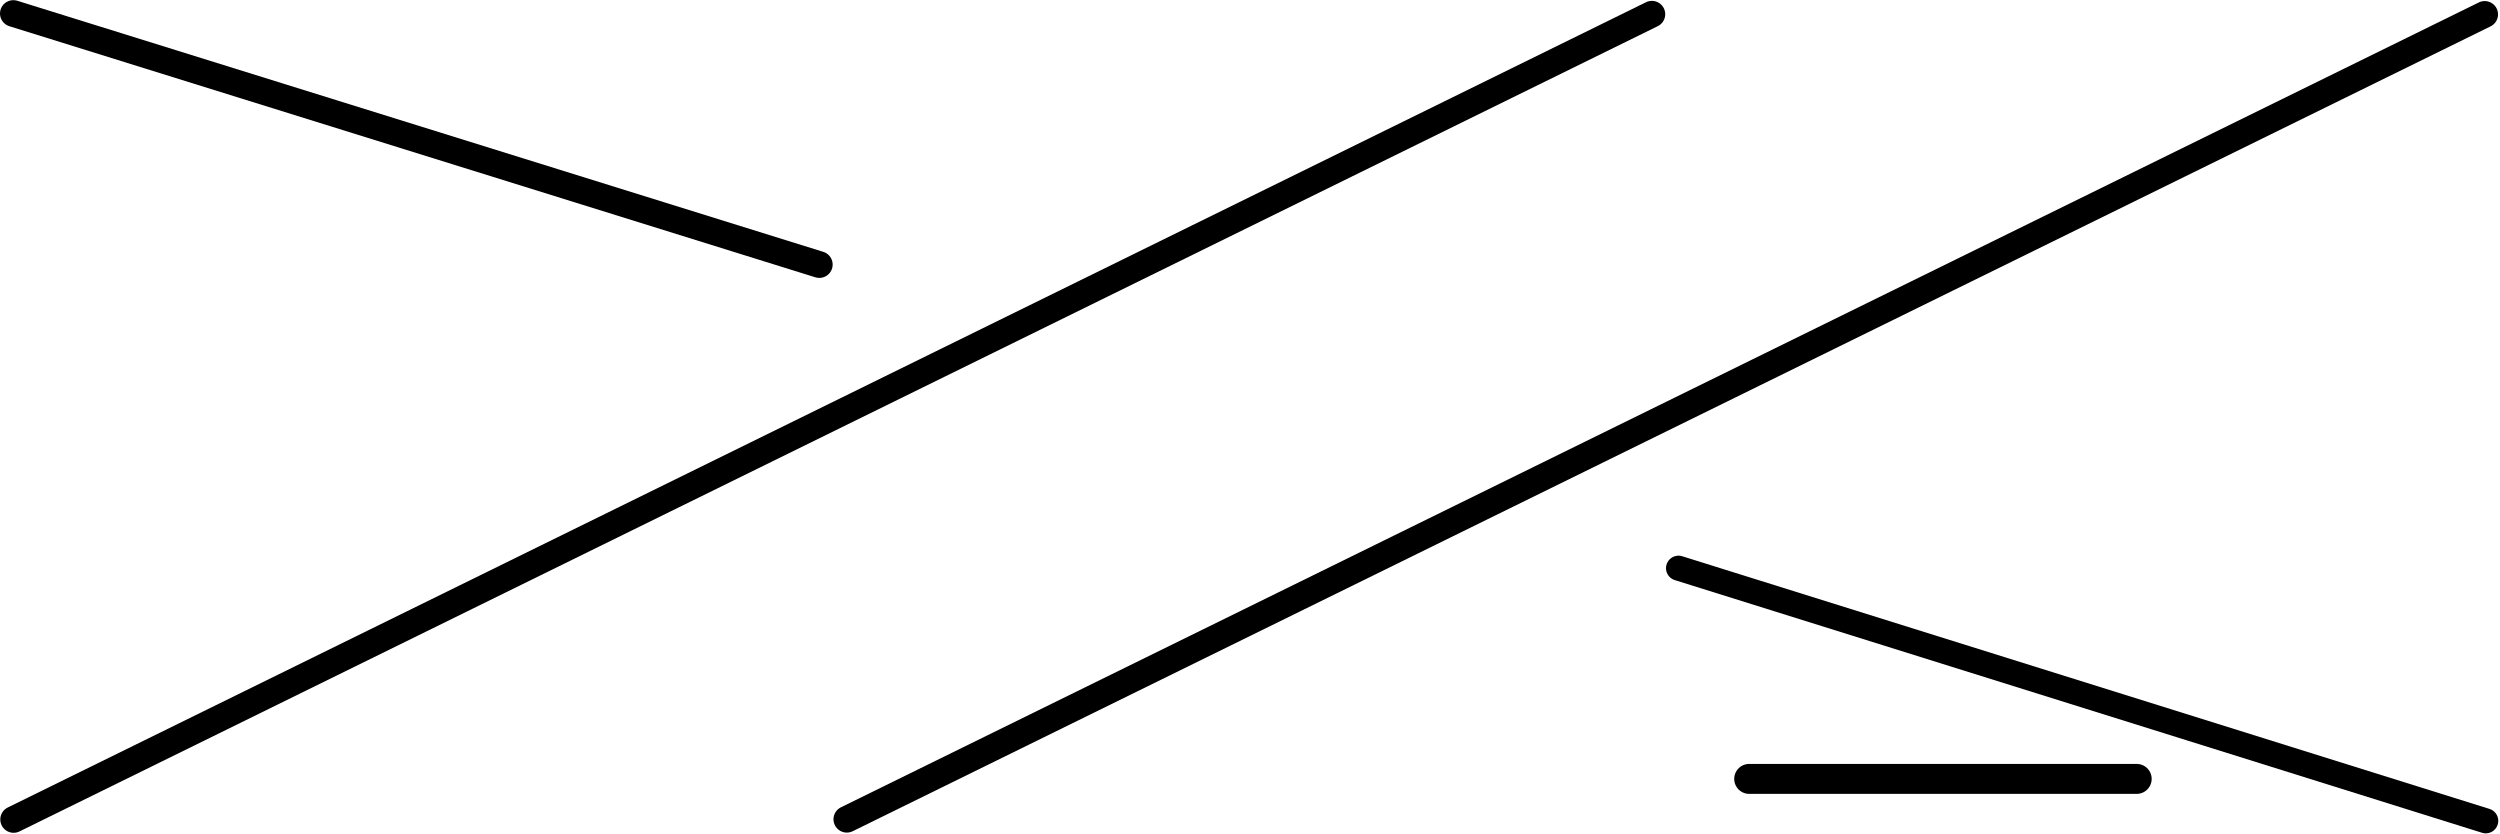
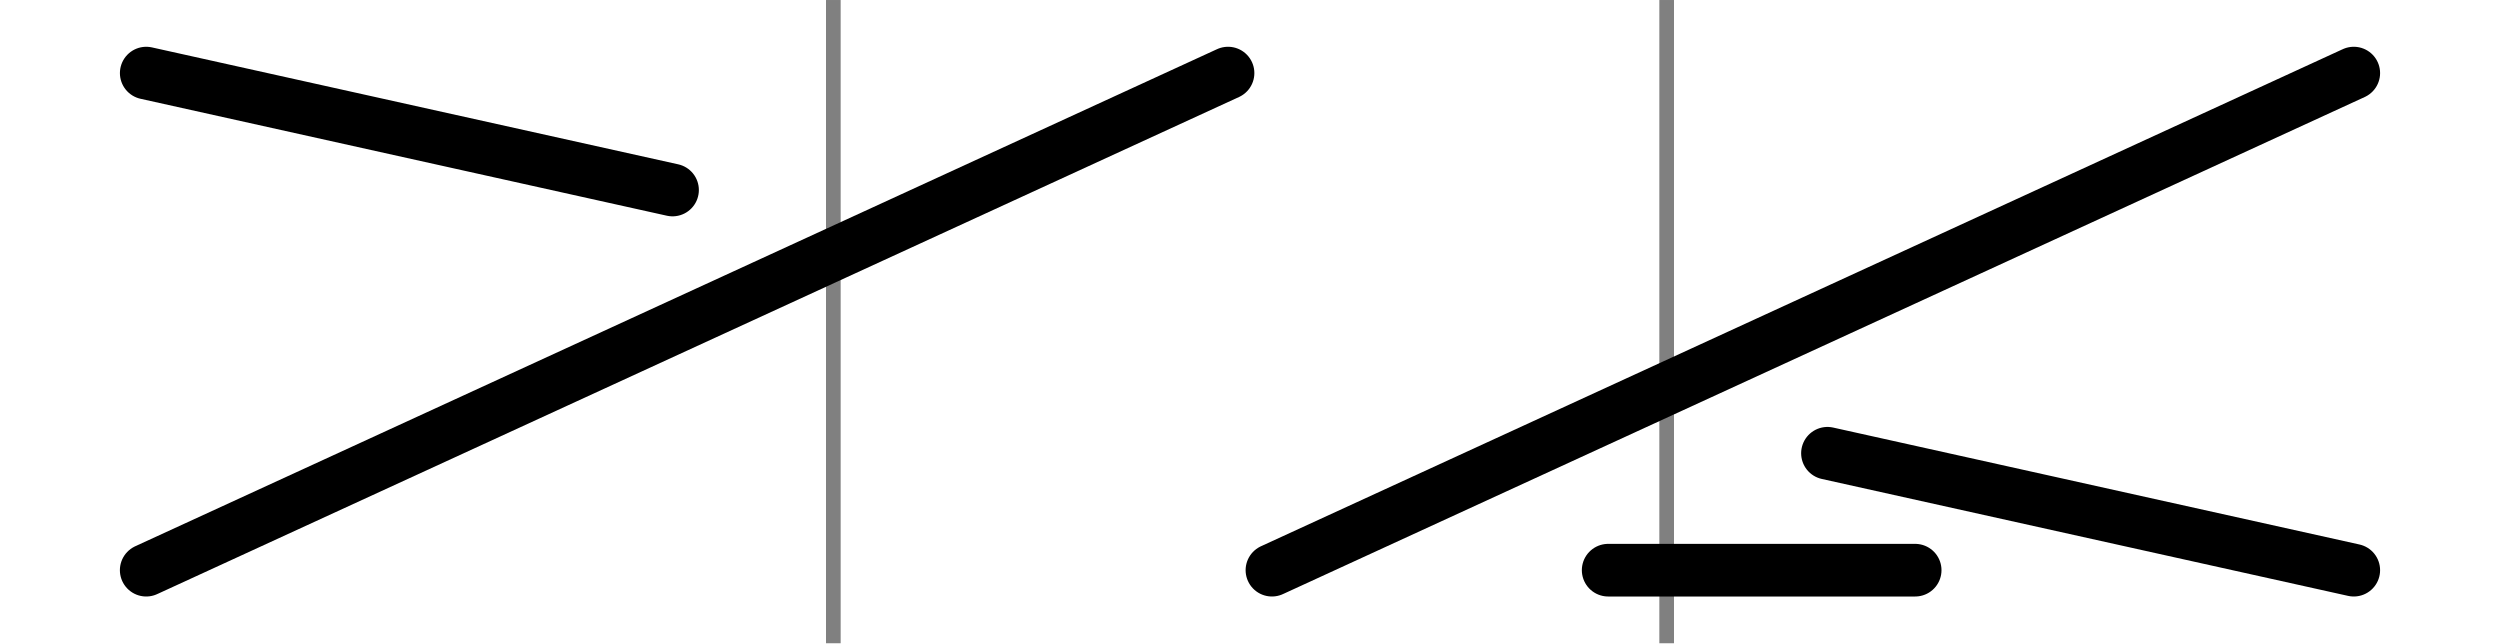
- <svg xmlns="http://www.w3.org/2000/svg" width="270" height="90" id="svg3184" version="1.0">
-   <defs id="defs3186">
-     </defs>
-   <g id="layer1">
-     <path style="fill:none;stroke:#000000;stroke-width:2.88;stroke-linecap:round;stroke-linejoin:miter;stroke-miterlimit:4;stroke-opacity:1;stroke-dasharray:none" d="M 1.471,88.502 178.404,1.534" id="path3198" />
-     <path style="fill:none;stroke:#000000;stroke-width:2.88;stroke-linecap:round;stroke-linejoin:miter;stroke-miterlimit:4;stroke-opacity:1;stroke-dasharray:none" d="M 91.456,88.481 268.347,1.555" id="path3200" />
-     <path style="fill:none;stroke:#000000;stroke-width:2.88;stroke-linecap:round;stroke-linejoin:miter;stroke-miterlimit:4;stroke-opacity:1;stroke-dasharray:none" d="M 1.44,1.457 88.487,28.574" id="path3202" />
-     <path style="fill:none;stroke:#000000;stroke-width:2.699;stroke-linecap:round;stroke-linejoin:miter;stroke-miterlimit:4;stroke-opacity:1;stroke-dasharray:none" d="m 181.278,61.362 87.186,27.289" id="path8449" />
-     <path id="path8510" d="m 188.914,84.121 41.848,0" style="fill:none;stroke:#000000;stroke-width:3.237;stroke-linecap:round;stroke-linejoin:miter;stroke-miterlimit:4;stroke-opacity:1;stroke-dasharray:none" />
+ <svg xmlns="http://www.w3.org/2000/svg" xmlns:xlink="http://www.w3.org/1999/xlink" width="85.5" height="22" viewBox="0 0 28.5 7.333" id="svg18165" version="1.1">
+   <defs id="defs18167" />
+   <g id="layer1" transform="translate(0,-1045.029)">
+     <path style="fill:none;fill-rule:evenodd;stroke:#808080;stroke-width:0.167;stroke-linecap:butt;stroke-linejoin:miter;stroke-miterlimit:4;stroke-dasharray:none;stroke-opacity:1" d="m 19,1045.029 0,7.333" id="path9827" />
+     <use x="0" y="0" xlink:href="#path9827" id="use11678" transform="translate(-9.500001,0)" width="100%" height="100%" />
+     <path style="fill:none;fill-rule:evenodd;stroke:#000000;stroke-width:0.6;stroke-linecap:round;stroke-linejoin:miter;stroke-miterlimit:4;stroke-dasharray:none;stroke-opacity:1" d="m 26.833,1045.862 -12.333,5.667" id="path3403" />
+     <use x="0" y="0" xlink:href="#path3403" id="use4205" transform="translate(-12.83333,3.2666215e-5)" width="100%" height="100%" />
+     <path style="fill:none;fill-rule:evenodd;stroke:#000000;stroke-width:0.6;stroke-linecap:round;stroke-linejoin:miter;stroke-miterlimit:4;stroke-dasharray:none;stroke-opacity:1" d="m 26.833,1051.529 -6,-1.333" id="path4215" />
+     <use x="0" y="0" xlink:href="#path4215" id="use4217" transform="matrix(-1,0,0,-1,28.5,2097.391)" width="100%" height="100%" />
+     <path style="fill:none;fill-rule:evenodd;stroke:#000000;stroke-width:0.6;stroke-linecap:round;stroke-linejoin:miter;stroke-miterlimit:4;stroke-dasharray:none;stroke-opacity:1" d="m 21.833,1051.529 -3.5,0" id="path4219" />
  </g>
</svg>
